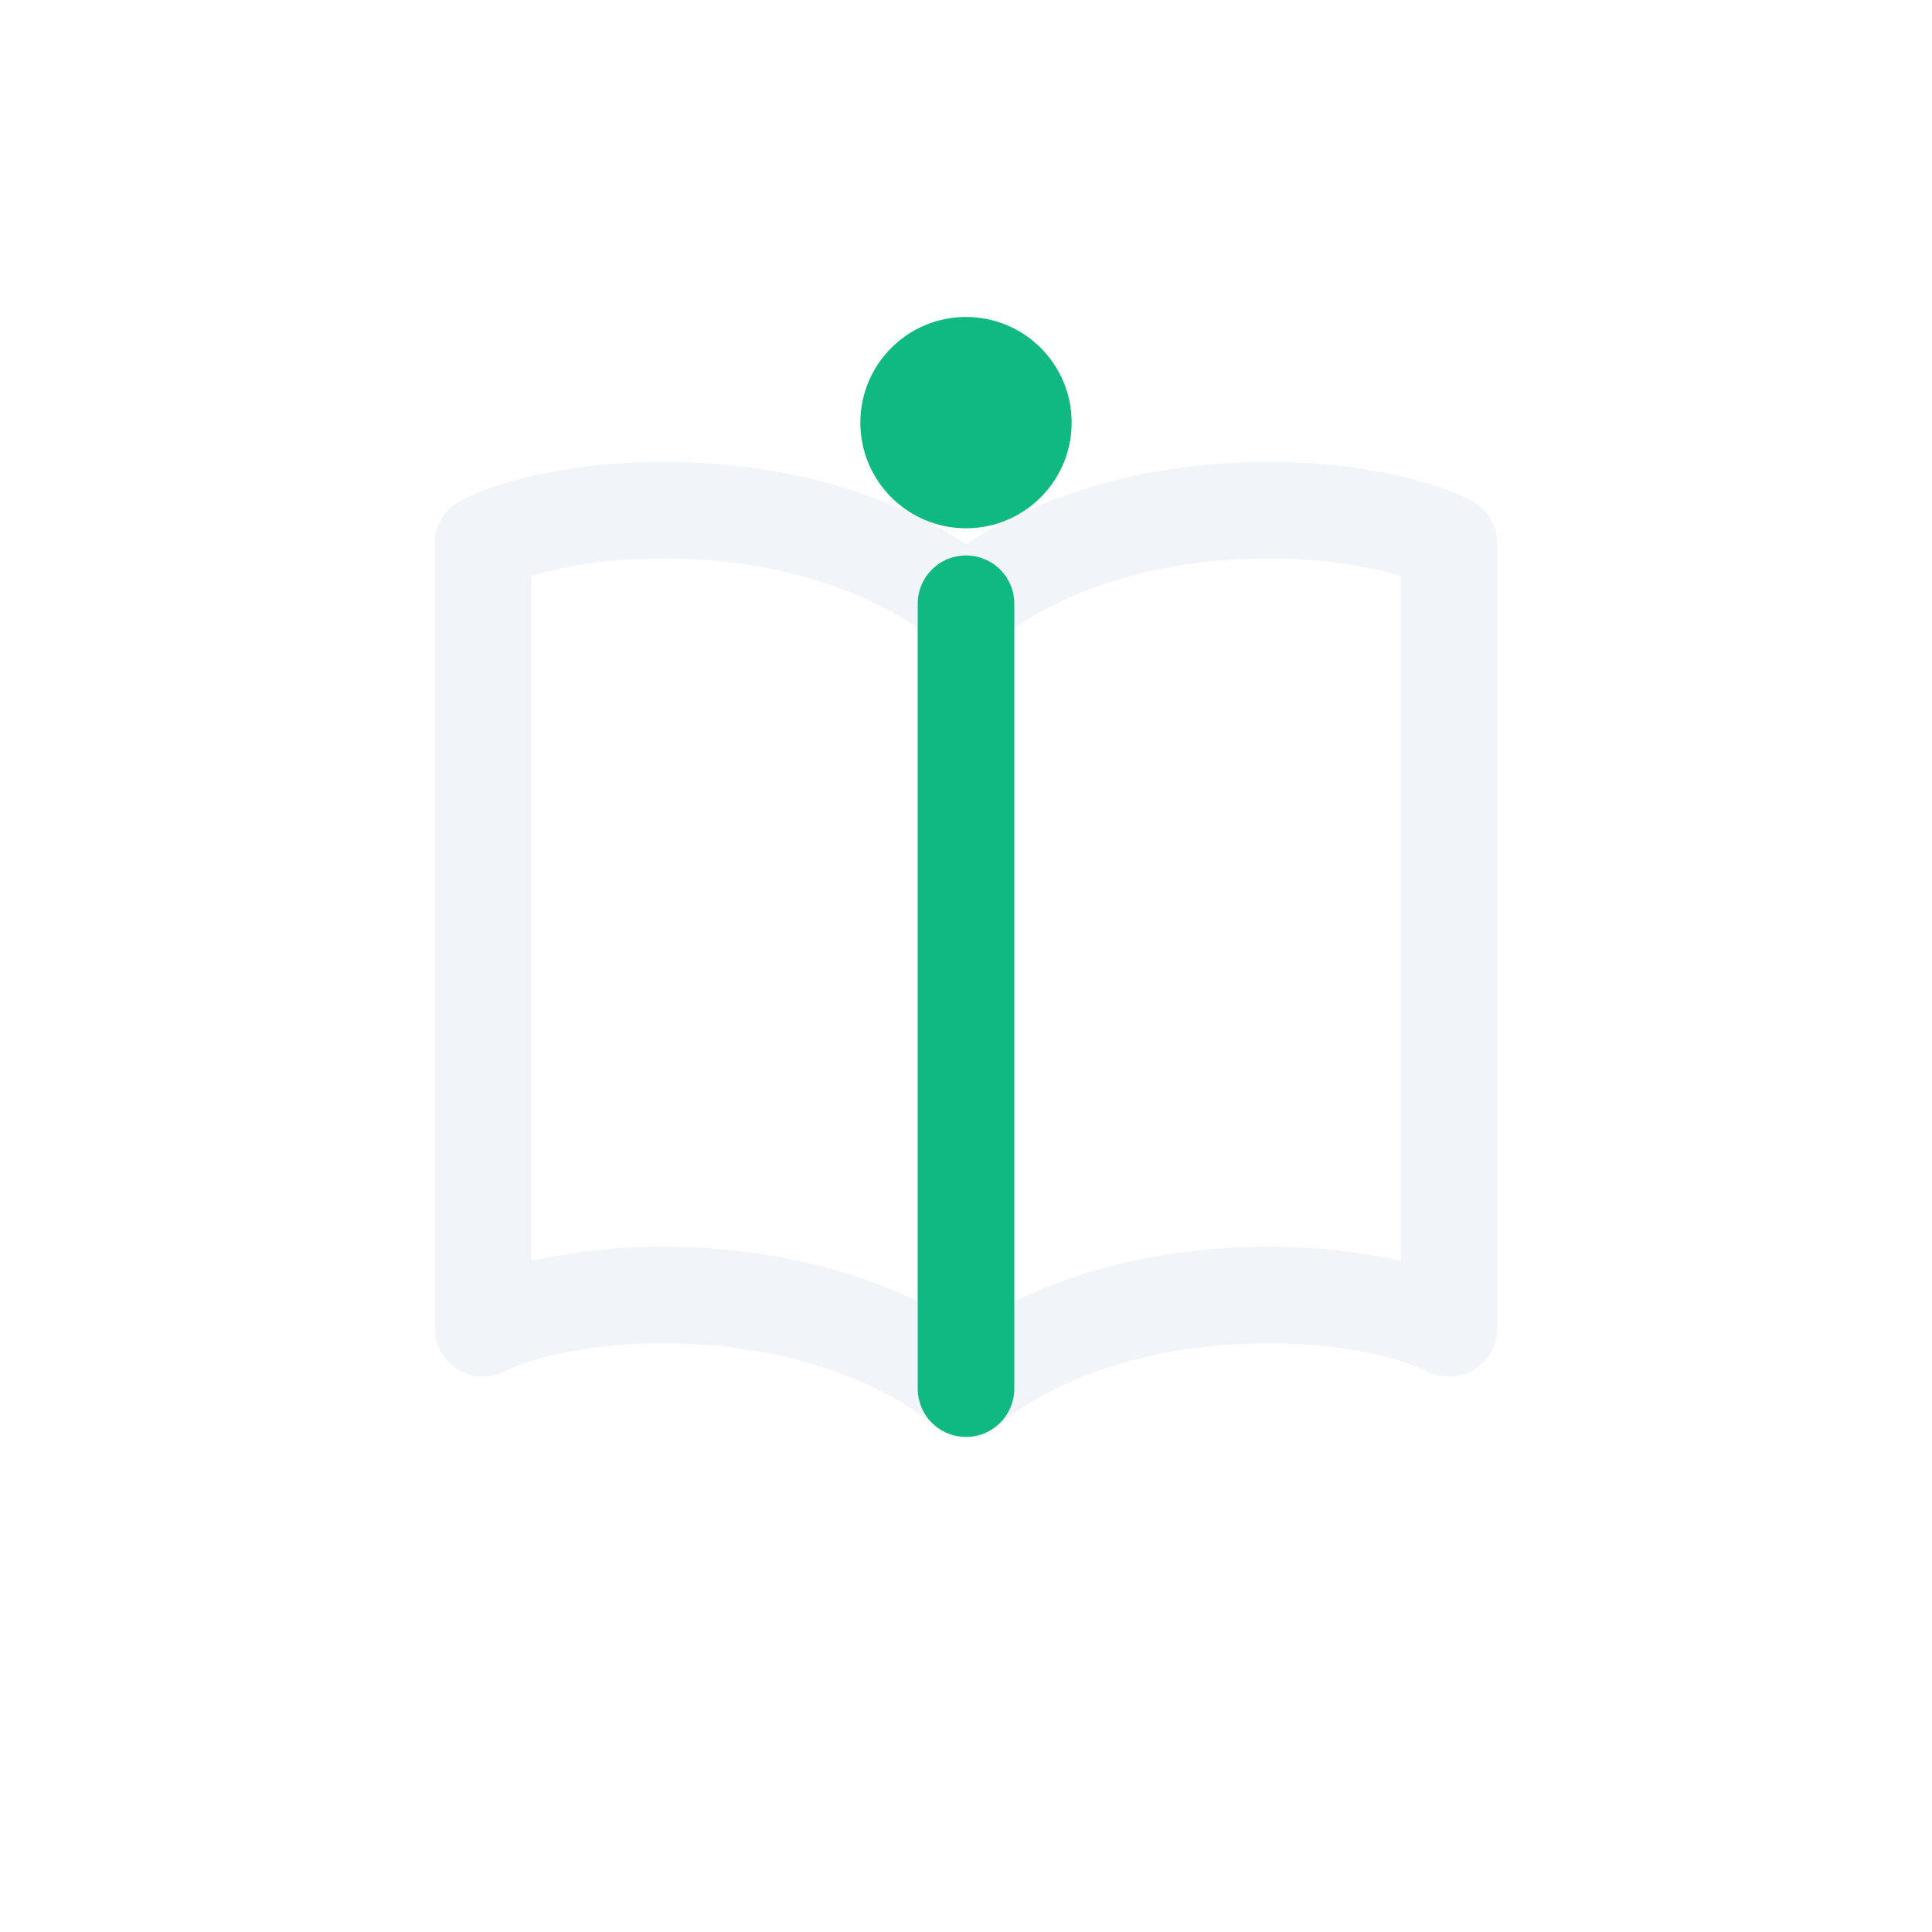
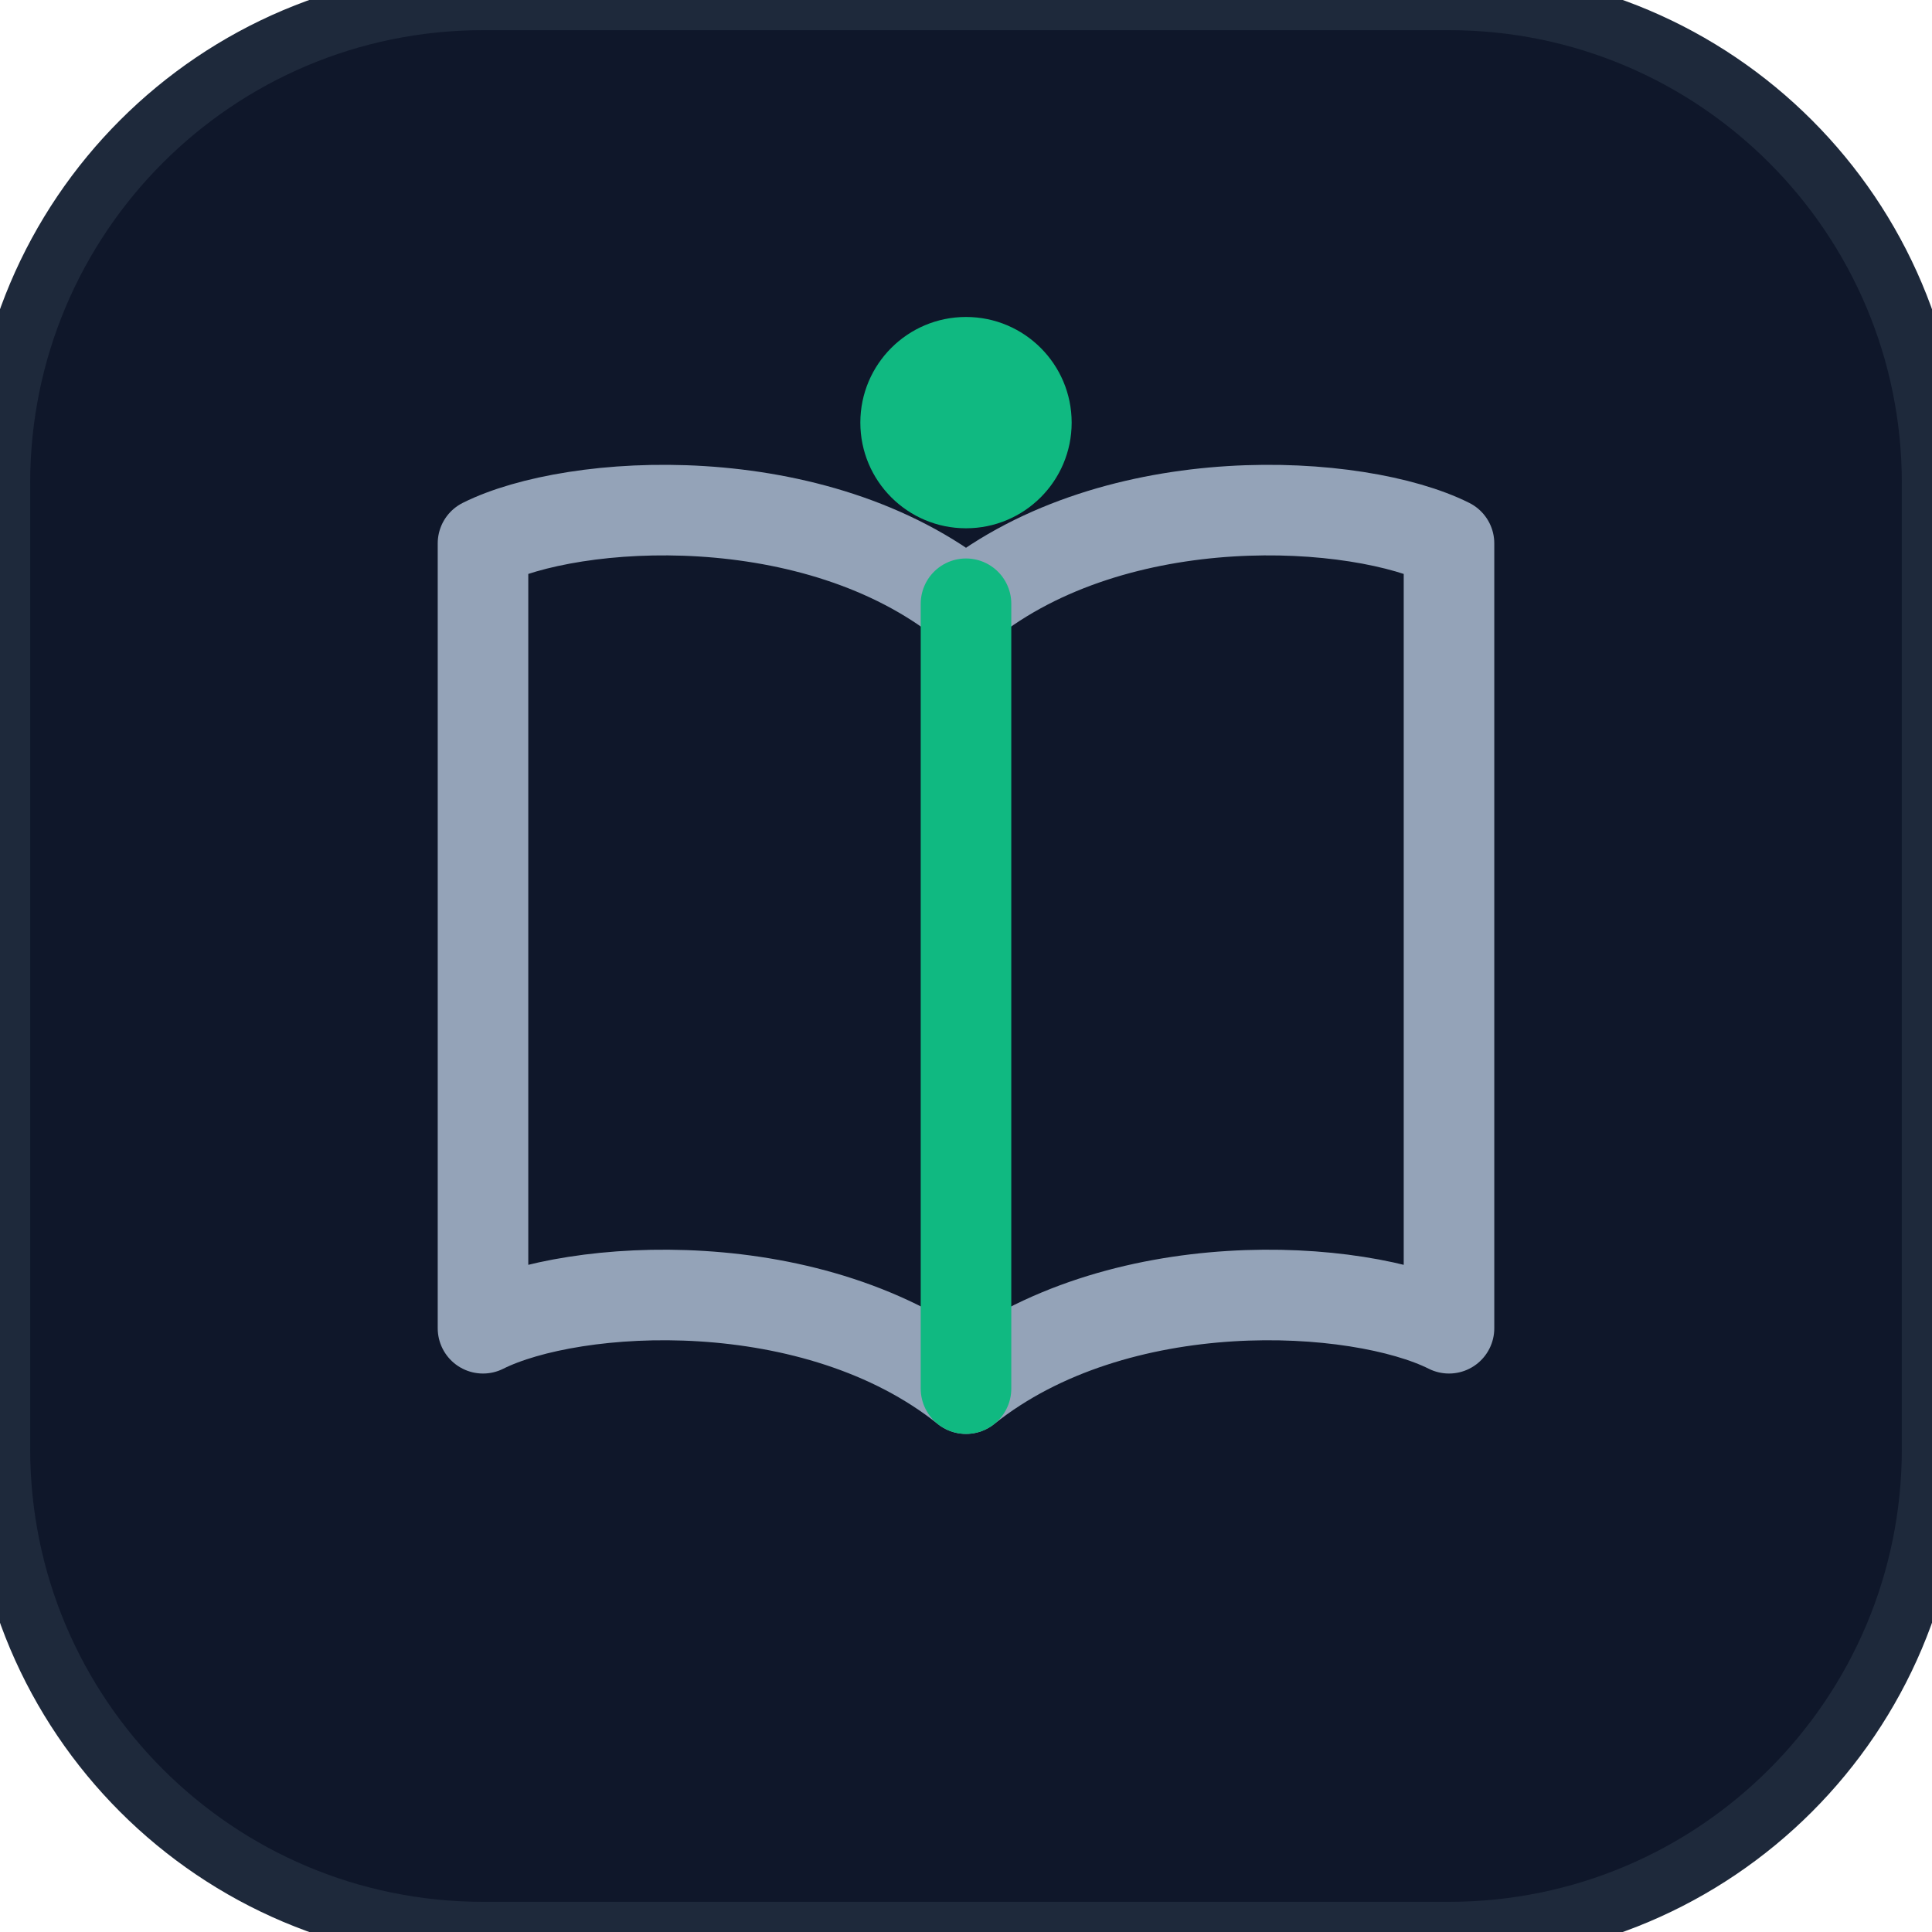
<svg xmlns="http://www.w3.org/2000/svg" width="512" height="512" viewBox="0 0 64 64" fill="none">
-   <path d="M32 20C27 16 19 16.5 16 18V44C19 42.5 27 42 32 46C37 42 45 42.5 48 44V18C45 16.5 37 16 32 20Z" stroke="#F1F5F9" stroke-width="3.2" stroke-linecap="round" stroke-linejoin="round" />
-   <line x1="32" y1="20" x2="32" y2="46" stroke="#10B981" stroke-width="3.2" stroke-linecap="round" />
+   <rect width="64" height="64" rx="16" fill="#0F172A" stroke="#1E293B" stroke-width="2" />
+   <path d="M32 20C27 16 19 16.5 16 18V44C19 42.5 27 42 32 46C37 42 45 42.5 48 44V18C45 16.5 37 16 32 20Z" stroke="#94A3B8" stroke-width="3" stroke-linecap="round" stroke-linejoin="round" />
+   <line x1="32" y1="20" x2="32" y2="46" stroke="#10B981" stroke-width="3" stroke-linecap="round" />
  <circle cx="32" cy="14" r="3.5" fill="#10B981" />
</svg>
